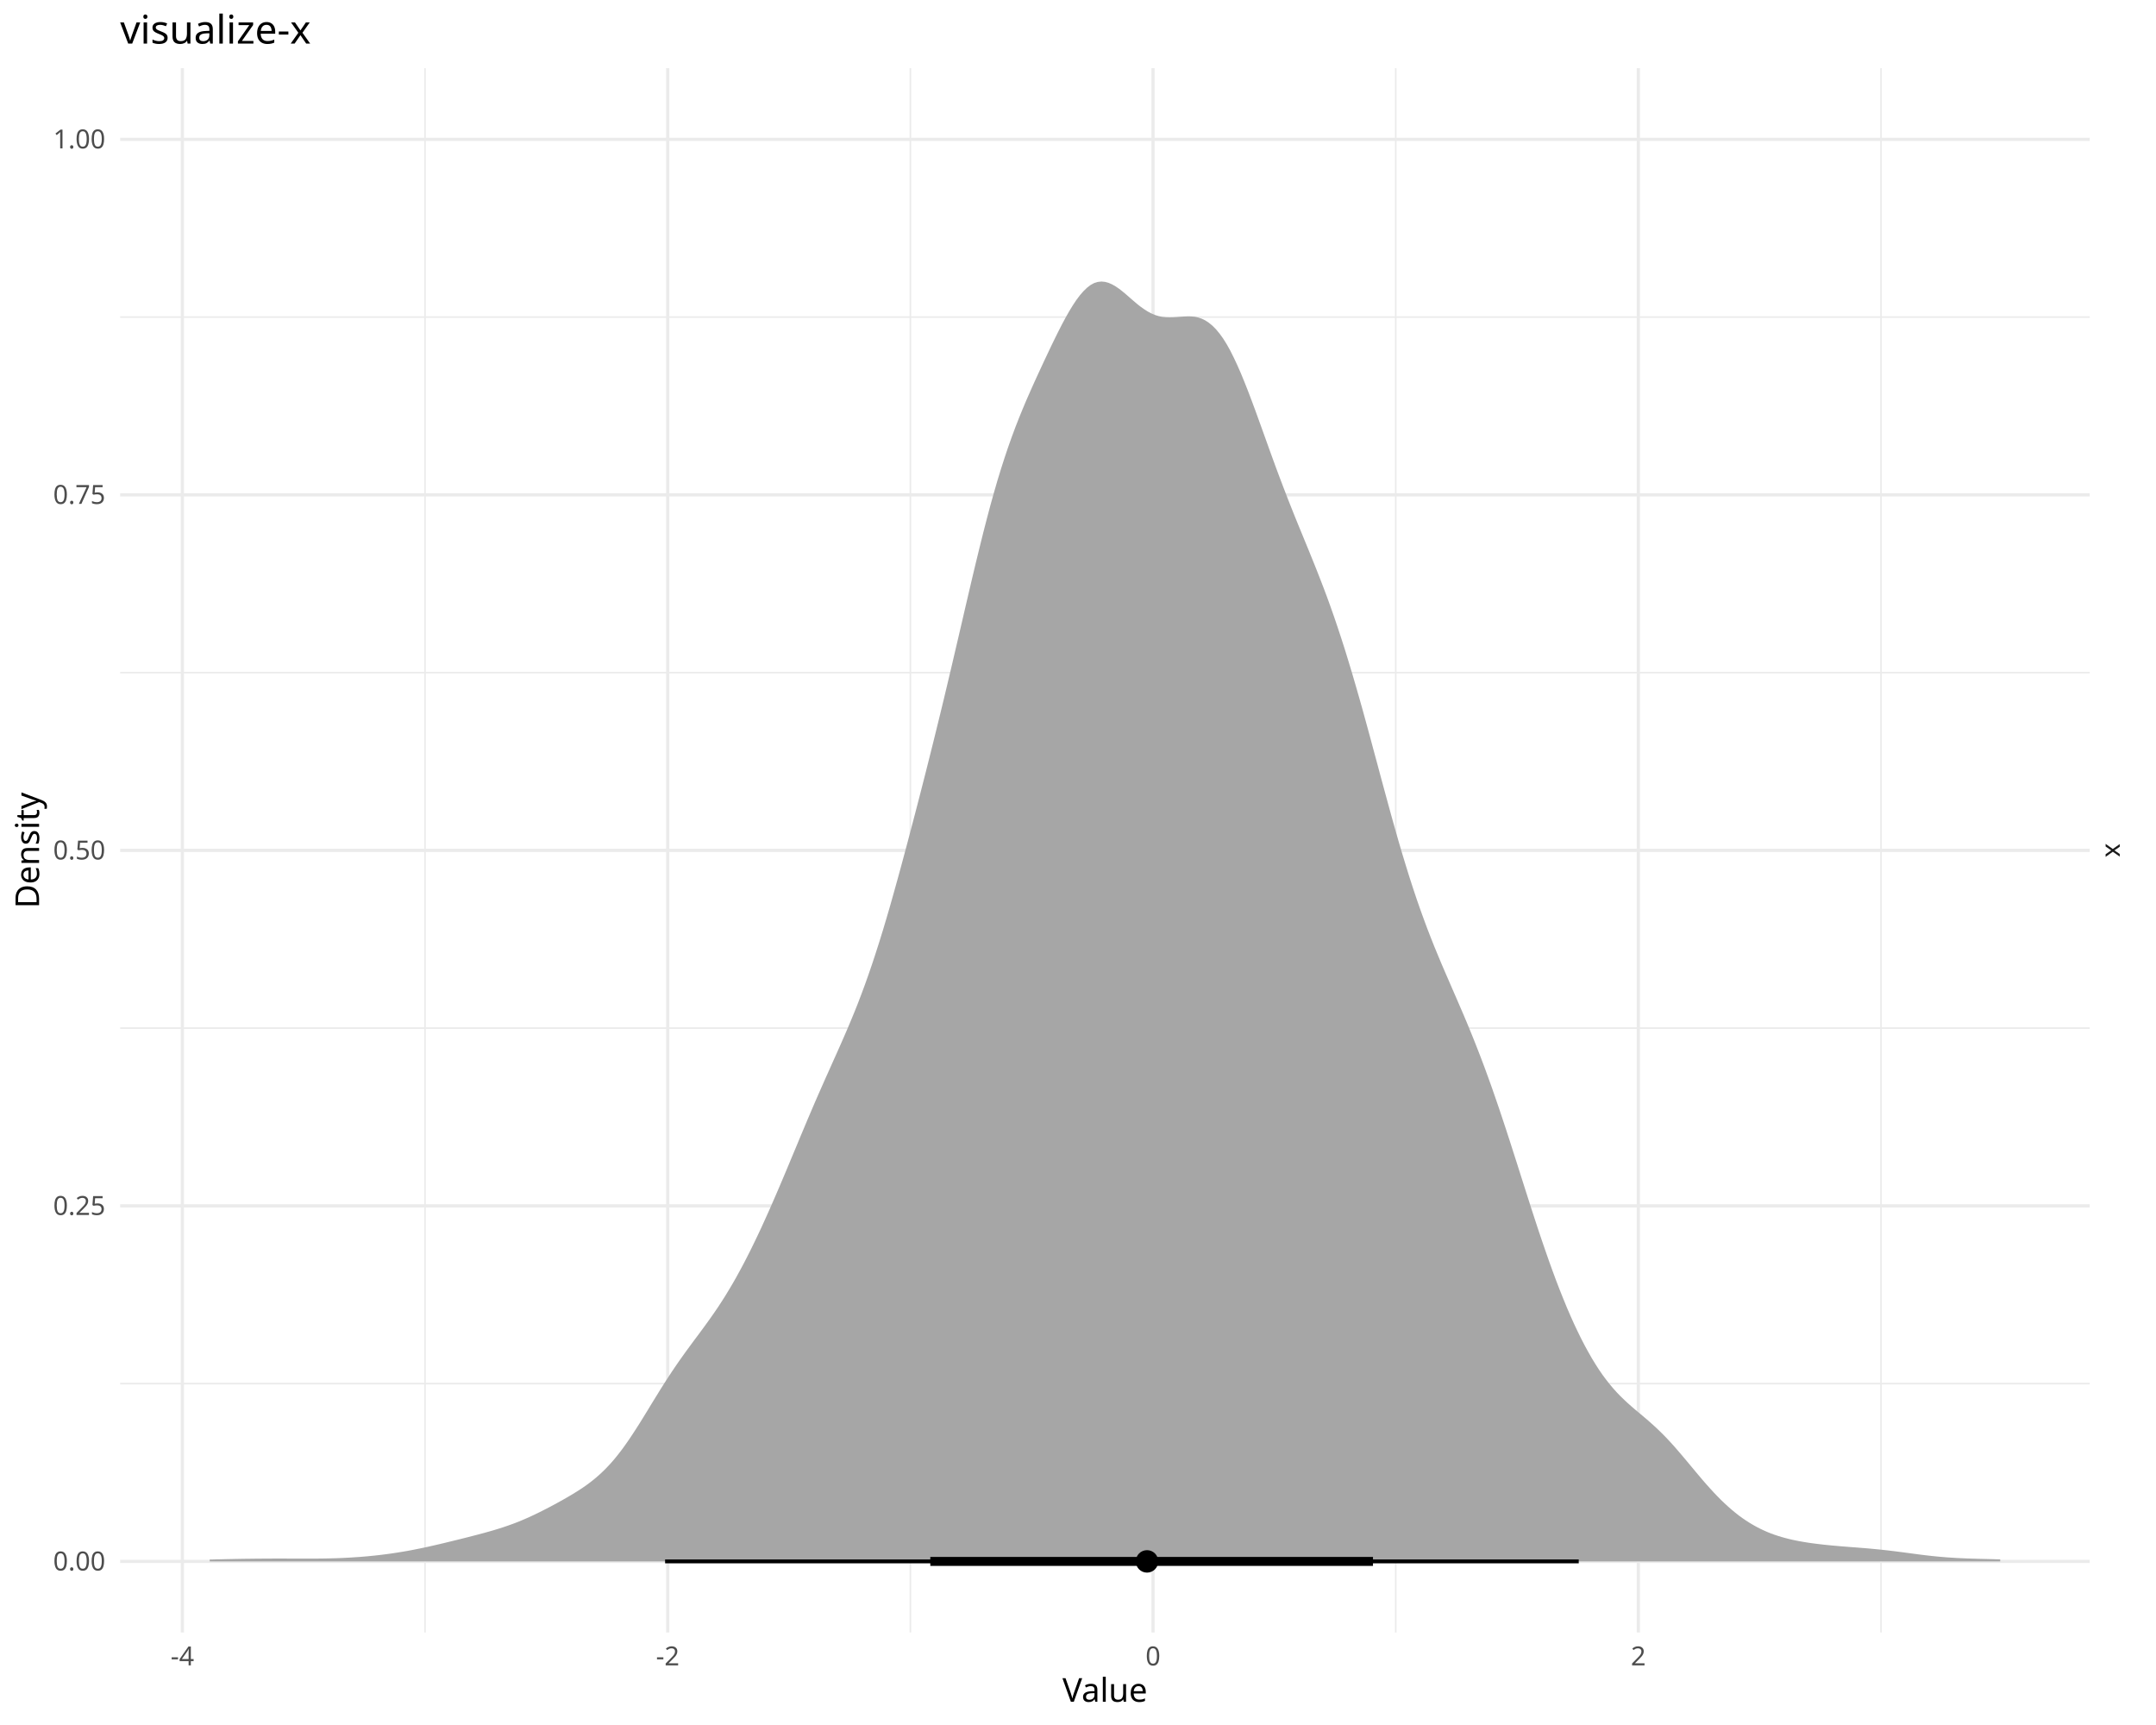
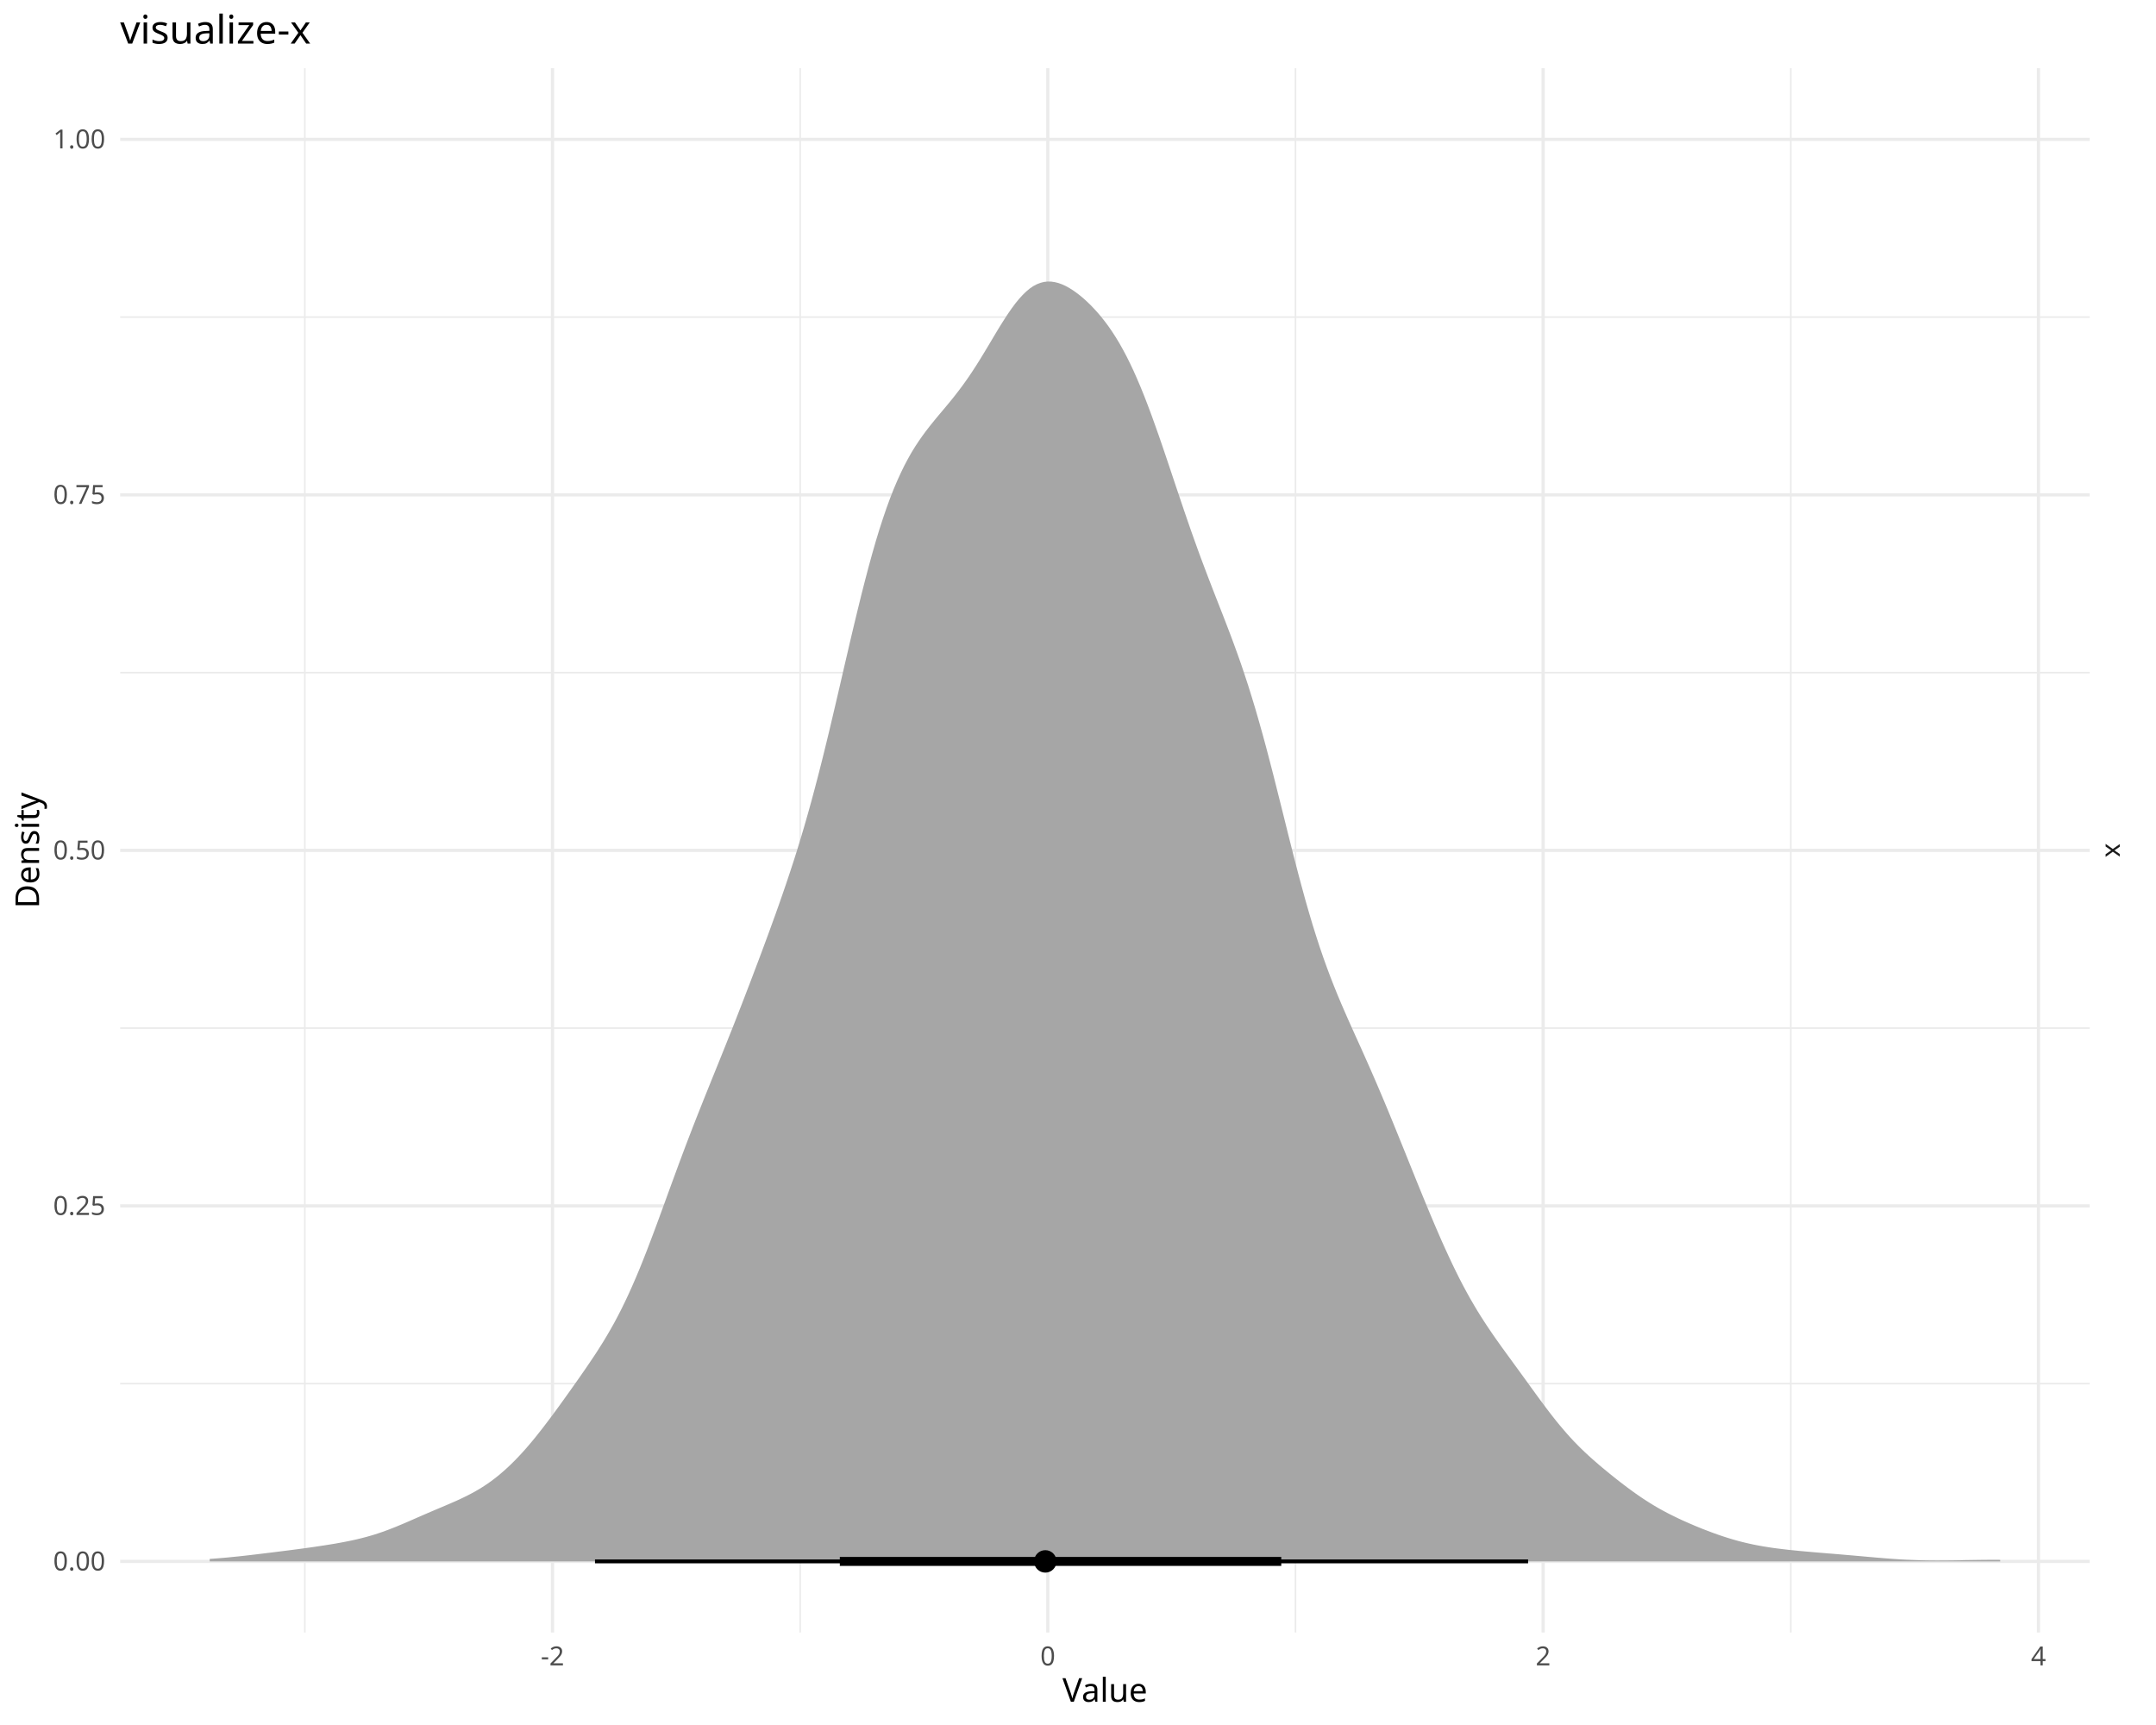
<svg xmlns="http://www.w3.org/2000/svg" class="svglite" data-engine-version="2.0" width="720.00pt" height="576.00pt" viewBox="0 0 720.00 576.00">
  <defs>
    <style type="text/css">
    .svglite line, .svglite polyline, .svglite polygon, .svglite path, .svglite rect, .svglite circle {
      fill: none;
      stroke: #000000;
      stroke-linecap: round;
      stroke-linejoin: round;
      stroke-miterlimit: 10.00;
    }
  </style>
  </defs>
  <rect width="100%" height="100%" style="stroke: none; fill: #FFFFFF;" />
  <defs>
    <clipPath id="cpMC4wMHw3MjAuMDB8MC4wMHw1NzYuMDA=">
      <rect x="0.00" y="0.00" width="720.00" height="576.00" />
    </clipPath>
  </defs>
  <g clip-path="url(#cpMC4wMHw3MjAuMDB8MC4wMHw1NzYuMDA=)">
</g>
  <defs>
    <clipPath id="cpNDAuMTN8Njk3Ljg3fDIyLjc4fDU0NS4xMQ==">
      <rect x="40.13" y="22.78" width="657.74" height="522.33" />
    </clipPath>
  </defs>
  <g clip-path="url(#cpNDAuMTN8Njk3Ljg3fDIyLjc4fDU0NS4xMQ==)">
    <polyline points="40.13,462.01 697.87,462.01 " style="stroke-width: 0.53; stroke: #EBEBEB; stroke-linecap: butt;" />
    <polyline points="40.13,343.30 697.87,343.30 " style="stroke-width: 0.53; stroke: #EBEBEB; stroke-linecap: butt;" />
    <polyline points="40.13,224.59 697.87,224.59 " style="stroke-width: 0.53; stroke: #EBEBEB; stroke-linecap: butt;" />
    <polyline points="40.13,105.88 697.87,105.88 " style="stroke-width: 0.53; stroke: #EBEBEB; stroke-linecap: butt;" />
-     <polyline points="141.94,545.11 141.94,22.78 " style="stroke-width: 0.53; stroke: #EBEBEB; stroke-linecap: butt;" />
-     <polyline points="304.02,545.11 304.02,22.78 " style="stroke-width: 0.53; stroke: #EBEBEB; stroke-linecap: butt;" />
-     <polyline points="466.10,545.11 466.10,22.78 " style="stroke-width: 0.53; stroke: #EBEBEB; stroke-linecap: butt;" />
-     <polyline points="628.17,545.11 628.17,22.78 " style="stroke-width: 0.53; stroke: #EBEBEB; stroke-linecap: butt;" />
+     <polyline points="101.80,545.11 101.80,22.78 " style="stroke-width: 0.53; stroke: #EBEBEB; stroke-linecap: butt;" />
+     <polyline points="267.22,545.11 267.22,22.78 " style="stroke-width: 0.53; stroke: #EBEBEB; stroke-linecap: butt;" />
+     <polyline points="432.63,545.11 432.63,22.78 " style="stroke-width: 0.53; stroke: #EBEBEB; stroke-linecap: butt;" />
+     <polyline points="598.04,545.11 598.04,22.78 " style="stroke-width: 0.53; stroke: #EBEBEB; stroke-linecap: butt;" />
    <polyline points="40.13,521.37 697.87,521.37 " style="stroke-width: 1.07; stroke: #EBEBEB; stroke-linecap: butt;" />
    <polyline points="40.13,402.66 697.87,402.66 " style="stroke-width: 1.07; stroke: #EBEBEB; stroke-linecap: butt;" />
    <polyline points="40.13,283.95 697.87,283.95 " style="stroke-width: 1.07; stroke: #EBEBEB; stroke-linecap: butt;" />
    <polyline points="40.13,165.24 697.87,165.24 " style="stroke-width: 1.07; stroke: #EBEBEB; stroke-linecap: butt;" />
    <polyline points="40.13,46.53 697.87,46.53 " style="stroke-width: 1.07; stroke: #EBEBEB; stroke-linecap: butt;" />
-     <polyline points="60.90,545.11 60.90,22.78 " style="stroke-width: 1.07; stroke: #EBEBEB; stroke-linecap: butt;" />
-     <polyline points="222.98,545.11 222.98,22.78 " style="stroke-width: 1.07; stroke: #EBEBEB; stroke-linecap: butt;" />
-     <polyline points="385.06,545.11 385.06,22.78 " style="stroke-width: 1.07; stroke: #EBEBEB; stroke-linecap: butt;" />
-     <polyline points="547.13,545.11 547.13,22.78 " style="stroke-width: 1.07; stroke: #EBEBEB; stroke-linecap: butt;" />
-     <polygon points="70.03,520.76 71.23,520.73 72.42,520.69 73.62,520.67 74.81,520.64 76.01,520.61 77.21,520.59 78.40,520.56 79.60,520.54 80.79,520.52 81.99,520.50 83.18,520.49 84.38,520.47 85.58,520.46 86.77,520.45 87.97,520.44 89.16,520.43 90.36,520.43 91.56,520.42 92.75,520.42 93.95,520.42 95.14,520.42 96.34,520.43 97.54,520.43 98.73,520.43 99.93,520.44 101.12,520.44 102.32,520.44 103.51,520.44 104.71,520.44 105.91,520.43 107.10,520.42 108.30,520.40 109.49,520.38 110.69,520.35 111.89,520.32 113.08,520.28 114.28,520.23 115.47,520.17 116.67,520.11 117.87,520.03 119.06,519.95 120.26,519.87 121.45,519.77 122.65,519.67 123.84,519.55 125.04,519.43 126.24,519.30 127.43,519.16 128.63,519.01 129.82,518.85 131.02,518.68 132.22,518.50 133.41,518.31 134.61,518.11 135.80,517.91 137.00,517.69 138.20,517.46 139.39,517.22 140.59,516.98 141.78,516.73 142.98,516.47 144.17,516.20 145.37,515.93 146.57,515.65 147.76,515.37 148.96,515.08 150.15,514.79 151.35,514.50 152.55,514.20 153.74,513.91 154.94,513.61 156.13,513.31 157.33,513.00 158.53,512.69 159.72,512.38 160.92,512.06 162.11,511.74 163.31,511.40 164.51,511.06 165.70,510.70 166.90,510.33 168.09,509.95 169.29,509.54 170.48,509.12 171.68,508.68 172.88,508.22 174.07,507.73 175.27,507.22 176.46,506.70 177.66,506.15 178.86,505.58 180.05,505.00 181.25,504.40 182.44,503.79 183.64,503.17 184.84,502.53 186.03,501.88 187.23,501.22 188.42,500.55 189.62,499.86 190.81,499.16 192.01,498.43 193.21,497.68 194.40,496.90 195.60,496.08 196.79,495.20 197.99,494.27 199.19,493.28 200.38,492.23 201.58,491.10 202.77,489.89 203.97,488.60 205.17,487.22 206.36,485.75 207.56,484.20 208.75,482.56 209.95,480.85 211.14,479.07 212.34,477.23 213.54,475.35 214.73,473.43 215.93,471.48 217.12,469.52 218.32,467.56 219.52,465.62 220.71,463.69 221.91,461.80 223.10,459.95 224.30,458.13 225.50,456.35 226.69,454.62 227.89,452.92 229.08,451.26 230.28,449.63 231.47,448.01 232.67,446.40 233.87,444.79 235.06,443.17 236.26,441.52 237.45,439.85 238.65,438.13 239.85,436.37 241.04,434.54 242.24,432.65 243.43,430.69 244.63,428.67 245.83,426.57 247.02,424.40 248.22,422.17 249.41,419.87 250.61,417.50 251.80,415.07 253.00,412.57 254.20,410.02 255.39,407.41 256.59,404.75 257.78,402.05 258.98,399.30 260.18,396.51 261.37,393.70 262.57,390.86 263.76,388.00 264.96,385.13 266.16,382.26 267.35,379.39 268.55,376.54 269.74,373.70 270.94,370.89 272.13,368.11 273.33,365.36 274.53,362.64 275.72,359.95 276.92,357.28 278.11,354.61 279.31,351.94 280.51,349.25 281.70,346.54 282.90,343.77 284.09,340.95 285.29,338.05 286.49,335.04 287.68,331.92 288.88,328.69 290.07,325.32 291.27,321.83 292.46,318.21 293.66,314.46 294.86,310.58 296.05,306.59 297.25,302.48 298.44,298.26 299.64,293.96 300.84,289.59 302.03,285.16 303.23,280.68 304.42,276.15 305.62,271.57 306.82,266.96 308.01,262.32 309.21,257.62 310.40,252.89 311.60,248.10 312.79,243.27 313.99,238.38 315.19,233.44 316.38,228.44 317.58,223.39 318.77,218.29 319.97,213.16 321.17,208.01 322.36,202.87 323.56,197.74 324.75,192.66 325.95,187.64 327.15,182.73 328.34,177.93 329.54,173.28 330.73,168.78 331.93,164.48 333.12,160.37 334.32,156.46 335.52,152.73 336.71,149.19 337.91,145.82 339.10,142.62 340.30,139.55 341.50,136.61 342.69,133.79 343.89,131.05 345.08,128.37 346.28,125.74 347.48,123.14 348.67,120.58 349.87,118.04 351.06,115.53 352.26,113.06 353.46,110.64 354.65,108.31 355.85,106.07 357.04,103.96 358.24,102.00 359.43,100.20 360.63,98.60 361.83,97.22 363.02,96.07 364.22,95.15 365.41,94.51 366.61,94.14 367.81,94.01 369.00,94.12 370.20,94.44 371.39,94.96 372.59,95.65 373.79,96.47 374.98,97.41 376.18,98.41 377.37,99.46 378.57,100.50 379.76,101.51 380.96,102.45 382.16,103.30 383.35,104.05 384.55,104.68 385.74,105.18 386.94,105.56 388.14,105.81 389.33,105.94 390.53,105.98 391.72,105.96 392.92,105.88 394.12,105.78 395.31,105.69 396.51,105.64 397.70,105.65 398.90,105.75 400.09,106.00 401.29,106.40 402.49,106.98 403.68,107.76 404.88,108.74 406.07,109.94 407.27,111.38 408.47,113.04 409.66,114.94 410.86,117.09 412.05,119.47 413.25,122.04 414.45,124.78 415.64,127.69 416.84,130.72 418.03,133.86 419.23,137.09 420.42,140.38 421.62,143.70 422.82,147.04 424.01,150.36 425.21,153.66 426.40,156.91 427.60,160.11 428.80,163.26 429.99,166.35 431.19,169.39 432.38,172.37 433.58,175.32 434.78,178.24 435.97,181.14 437.17,184.06 438.36,187.00 439.56,189.98 440.75,193.02 441.95,196.12 443.15,199.31 444.34,202.60 445.54,206.01 446.73,209.52 447.93,213.16 449.13,216.90 450.32,220.77 451.52,224.74 452.71,228.82 453.91,232.99 455.11,237.24 456.30,241.58 457.50,245.97 458.69,250.40 459.89,254.84 461.08,259.29 462.28,263.72 463.48,268.12 464.67,272.47 465.87,276.74 467.06,280.92 468.26,284.99 469.46,288.94 470.65,292.77 471.85,296.48 473.04,300.05 474.24,303.50 475.44,306.82 476.63,310.03 477.83,313.12 479.02,316.12 480.22,319.02 481.41,321.87 482.61,324.66 483.81,327.42 485.00,330.17 486.20,332.92 487.39,335.68 488.59,338.46 489.79,341.29 490.98,344.18 492.18,347.13 493.37,350.15 494.57,353.25 495.77,356.43 496.96,359.69 498.16,363.03 499.35,366.45 500.55,369.94 501.74,373.50 502.94,377.13 504.14,380.81 505.33,384.53 506.53,388.27 507.72,392.03 508.92,395.80 510.12,399.55 511.31,403.28 512.51,406.97 513.70,410.60 514.90,414.17 516.10,417.66 517.29,421.07 518.49,424.39 519.68,427.61 520.88,430.72 522.08,433.72 523.27,436.62 524.47,439.39 525.66,442.05 526.86,444.59 528.05,447.02 529.25,449.33 530.45,451.53 531.64,453.61 532.84,455.57 534.03,457.42 535.23,459.16 536.43,460.77 537.62,462.28 538.82,463.70 540.01,465.02 541.21,466.26 542.41,467.42 543.60,468.53 544.80,469.59 545.99,470.62 547.19,471.62 548.38,472.62 549.58,473.63 550.78,474.67 551.97,475.73 553.17,476.83 554.36,477.97 555.56,479.16 556.76,480.40 557.95,481.68 559.15,483.01 560.34,484.38 561.54,485.78 562.74,487.20 563.93,488.63 565.13,490.07 566.32,491.50 567.52,492.92 568.71,494.33 569.91,495.70 571.11,497.04 572.30,498.34 573.50,499.59 574.69,500.80 575.89,501.95 577.09,503.05 578.28,504.10 579.48,505.09 580.67,506.03 581.87,506.90 583.07,507.72 584.26,508.48 585.46,509.20 586.65,509.86 587.85,510.48 589.04,511.04 590.24,511.57 591.44,512.05 592.63,512.48 593.83,512.88 595.02,513.24 596.22,513.57 597.42,513.88 598.61,514.16 599.81,514.41 601.00,514.64 602.20,514.85 603.40,515.05 604.59,515.23 605.79,515.39 606.98,515.54 608.18,515.68 609.37,515.82 610.57,515.94 611.77,516.06 612.96,516.16 614.16,516.27 615.35,516.37 616.55,516.46 617.75,516.56 618.94,516.65 620.14,516.74 621.33,516.84 622.53,516.93 623.73,517.03 624.92,517.14 626.12,517.25 627.31,517.37 628.51,517.49 629.70,517.62 630.90,517.76 632.10,517.90 633.29,518.05 634.49,518.21 635.68,518.36 636.88,518.52 638.08,518.68 639.27,518.84 640.47,519.00 641.66,519.15 642.86,519.30 644.06,519.44 645.25,519.57 646.45,519.69 647.64,519.81 648.84,519.91 650.03,520.01 651.23,520.09 652.43,520.17 653.62,520.24 654.82,520.30 656.01,520.35 657.21,520.40 658.41,520.44 659.60,520.47 660.80,520.51 661.99,520.54 663.19,520.57 664.39,520.60 665.58,520.63 666.78,520.67 667.97,520.70 667.97,521.37 666.78,521.37 665.58,521.37 664.39,521.37 663.19,521.37 661.99,521.37 660.80,521.37 659.60,521.37 658.41,521.37 657.21,521.37 656.01,521.37 654.82,521.37 653.62,521.37 652.43,521.37 651.23,521.37 650.03,521.37 648.84,521.37 647.64,521.37 646.45,521.37 645.25,521.37 644.06,521.37 642.86,521.37 641.66,521.37 640.47,521.37 639.27,521.37 638.08,521.37 636.88,521.37 635.68,521.37 634.49,521.37 633.29,521.37 632.10,521.37 630.90,521.37 629.70,521.37 628.51,521.37 627.31,521.37 626.12,521.37 624.92,521.37 623.73,521.37 622.53,521.37 621.33,521.37 620.14,521.37 618.94,521.37 617.75,521.37 616.55,521.37 615.35,521.37 614.16,521.37 612.96,521.37 611.77,521.37 610.57,521.37 609.37,521.37 608.18,521.37 606.98,521.37 605.79,521.37 604.59,521.37 603.40,521.37 602.20,521.37 601.00,521.37 599.81,521.37 598.61,521.37 597.42,521.37 596.22,521.37 595.02,521.37 593.83,521.37 592.63,521.37 591.44,521.37 590.24,521.37 589.04,521.37 587.85,521.37 586.65,521.37 585.46,521.37 584.26,521.37 583.07,521.37 581.87,521.37 580.67,521.37 579.48,521.37 578.28,521.37 577.09,521.37 575.89,521.37 574.69,521.37 573.50,521.37 572.30,521.37 571.11,521.37 569.91,521.37 568.71,521.37 567.52,521.37 566.32,521.37 565.13,521.37 563.93,521.37 562.74,521.37 561.54,521.37 560.34,521.37 559.15,521.37 557.95,521.37 556.76,521.37 555.56,521.37 554.36,521.37 553.17,521.37 551.97,521.37 550.78,521.37 549.58,521.37 548.38,521.37 547.19,521.37 545.99,521.37 544.80,521.37 543.60,521.37 542.41,521.37 541.21,521.37 540.01,521.37 538.82,521.37 537.62,521.37 536.43,521.37 535.23,521.37 534.03,521.37 532.84,521.37 531.64,521.37 530.45,521.37 529.25,521.37 528.05,521.37 526.86,521.37 525.66,521.37 524.47,521.37 523.27,521.37 522.08,521.37 520.88,521.37 519.68,521.37 518.49,521.37 517.29,521.37 516.10,521.37 514.90,521.37 513.70,521.37 512.51,521.37 511.31,521.37 510.12,521.37 508.92,521.37 507.72,521.37 506.53,521.37 505.33,521.37 504.14,521.37 502.94,521.37 501.74,521.37 500.55,521.37 499.35,521.37 498.16,521.37 496.96,521.37 495.77,521.37 494.57,521.37 493.37,521.37 492.18,521.37 490.98,521.37 489.79,521.37 488.59,521.37 487.39,521.37 486.20,521.37 485.00,521.37 483.81,521.37 482.61,521.37 481.41,521.37 480.22,521.37 479.02,521.37 477.83,521.37 476.63,521.37 475.44,521.37 474.24,521.37 473.04,521.37 471.85,521.37 470.65,521.37 469.46,521.37 468.26,521.37 467.06,521.37 465.87,521.37 464.67,521.37 463.48,521.37 462.28,521.37 461.08,521.37 459.89,521.37 458.69,521.37 457.50,521.37 456.30,521.37 455.11,521.37 453.91,521.37 452.71,521.37 451.52,521.37 450.32,521.37 449.13,521.37 447.93,521.37 446.73,521.37 445.54,521.37 444.34,521.37 443.15,521.37 441.95,521.37 440.75,521.37 439.56,521.37 438.36,521.37 437.17,521.37 435.97,521.37 434.78,521.37 433.58,521.37 432.38,521.37 431.19,521.37 429.99,521.37 428.80,521.37 427.60,521.37 426.40,521.37 425.21,521.37 424.01,521.37 422.82,521.37 421.62,521.37 420.42,521.37 419.23,521.37 418.03,521.37 416.84,521.37 415.64,521.37 414.45,521.37 413.25,521.37 412.05,521.37 410.86,521.37 409.66,521.37 408.47,521.37 407.27,521.37 406.07,521.37 404.88,521.37 403.68,521.37 402.49,521.37 401.29,521.37 400.09,521.37 398.90,521.37 397.70,521.37 396.51,521.37 395.31,521.37 394.12,521.37 392.92,521.37 391.72,521.37 390.53,521.37 389.33,521.37 388.14,521.37 386.94,521.37 385.74,521.37 384.55,521.37 383.35,521.37 382.16,521.37 380.96,521.37 379.76,521.37 378.57,521.37 377.37,521.37 376.18,521.37 374.98,521.37 373.79,521.37 372.59,521.37 371.39,521.37 370.20,521.37 369.00,521.37 367.81,521.37 366.61,521.37 365.41,521.37 364.22,521.37 363.02,521.37 361.83,521.37 360.63,521.37 359.43,521.37 358.24,521.37 357.04,521.37 355.85,521.37 354.65,521.37 353.46,521.37 352.26,521.37 351.06,521.37 349.87,521.37 348.67,521.37 347.48,521.37 346.28,521.37 345.08,521.37 343.89,521.37 342.69,521.37 341.50,521.37 340.30,521.37 339.10,521.37 337.91,521.37 336.71,521.37 335.52,521.37 334.32,521.37 333.12,521.37 331.93,521.37 330.73,521.37 329.54,521.37 328.34,521.37 327.15,521.37 325.95,521.37 324.75,521.37 323.56,521.37 322.36,521.37 321.17,521.37 319.97,521.37 318.77,521.37 317.58,521.37 316.38,521.37 315.19,521.37 313.99,521.37 312.79,521.37 311.60,521.37 310.40,521.37 309.21,521.37 308.01,521.37 306.82,521.37 305.62,521.37 304.42,521.37 303.23,521.37 302.03,521.37 300.84,521.37 299.64,521.37 298.44,521.37 297.25,521.37 296.05,521.37 294.86,521.37 293.66,521.37 292.46,521.37 291.27,521.37 290.07,521.37 288.88,521.37 287.68,521.37 286.49,521.37 285.29,521.37 284.09,521.37 282.90,521.37 281.70,521.37 280.51,521.37 279.31,521.37 278.11,521.37 276.92,521.37 275.72,521.37 274.53,521.37 273.33,521.37 272.13,521.37 270.94,521.37 269.74,521.37 268.55,521.37 267.35,521.37 266.16,521.37 264.96,521.37 263.76,521.37 262.57,521.37 261.37,521.37 260.18,521.37 258.98,521.37 257.78,521.37 256.59,521.37 255.39,521.37 254.20,521.37 253.00,521.37 251.80,521.37 250.61,521.37 249.41,521.37 248.22,521.37 247.02,521.37 245.83,521.37 244.63,521.37 243.43,521.37 242.24,521.37 241.04,521.37 239.85,521.37 238.65,521.37 237.45,521.37 236.26,521.37 235.06,521.37 233.87,521.37 232.67,521.37 231.47,521.37 230.28,521.37 229.08,521.37 227.89,521.37 226.69,521.37 225.50,521.37 224.30,521.37 223.10,521.37 221.91,521.37 220.71,521.37 219.52,521.37 218.32,521.37 217.12,521.37 215.93,521.37 214.73,521.37 213.54,521.37 212.34,521.37 211.14,521.37 209.95,521.37 208.75,521.37 207.56,521.37 206.36,521.37 205.17,521.37 203.97,521.37 202.77,521.37 201.58,521.37 200.38,521.37 199.19,521.37 197.99,521.37 196.79,521.37 195.60,521.37 194.40,521.37 193.21,521.37 192.01,521.37 190.81,521.37 189.62,521.37 188.42,521.37 187.23,521.37 186.03,521.37 184.84,521.37 183.64,521.37 182.44,521.37 181.25,521.37 180.05,521.37 178.86,521.37 177.66,521.37 176.46,521.37 175.27,521.37 174.07,521.37 172.88,521.37 171.68,521.37 170.48,521.37 169.29,521.37 168.09,521.37 166.90,521.37 165.70,521.37 164.51,521.37 163.31,521.37 162.11,521.37 160.92,521.37 159.72,521.37 158.53,521.37 157.33,521.37 156.13,521.37 154.94,521.37 153.74,521.37 152.55,521.37 151.35,521.37 150.15,521.37 148.96,521.37 147.76,521.37 146.57,521.37 145.37,521.37 144.17,521.37 142.98,521.37 141.78,521.37 140.59,521.37 139.39,521.37 138.20,521.37 137.00,521.37 135.80,521.37 134.61,521.37 133.41,521.37 132.22,521.37 131.02,521.37 129.82,521.37 128.63,521.37 127.43,521.37 126.24,521.37 125.04,521.37 123.84,521.37 122.65,521.37 121.45,521.37 120.26,521.37 119.06,521.37 117.87,521.37 116.67,521.37 115.47,521.37 114.28,521.37 113.08,521.37 111.89,521.37 110.69,521.37 109.49,521.37 108.30,521.37 107.10,521.37 105.91,521.37 104.71,521.37 103.51,521.37 102.32,521.37 101.12,521.37 99.93,521.37 98.73,521.37 97.54,521.37 96.34,521.37 95.14,521.37 93.95,521.37 92.75,521.37 91.56,521.37 90.36,521.37 89.16,521.37 87.97,521.37 86.77,521.37 85.58,521.37 84.38,521.37 83.18,521.37 81.99,521.37 80.79,521.37 79.60,521.37 78.40,521.37 77.21,521.37 76.01,521.37 74.81,521.37 73.62,521.37 72.42,521.37 71.23,521.37 70.03,521.37 " style="stroke-width: 2.13; stroke: none; fill: #A6A6A6;" />
-     <line x1="222.11" y1="521.37" x2="527.22" y2="521.37" style="stroke-width: 1.28; stroke-linecap: butt;" />
-     <line x1="310.68" y1="521.37" x2="458.51" y2="521.37" style="stroke-width: 2.99; stroke-linecap: butt;" />
-     <circle cx="383.05" cy="521.37" r="1.68" style="stroke-width: 1.06; fill: #000000;" />
-     <circle cx="383.05" cy="521.37" r="3.22" style="stroke-width: 1.06; fill: #000000;" />
+     <polyline points="184.51,545.11 184.51,22.78 " style="stroke-width: 1.07; stroke: #EBEBEB; stroke-linecap: butt;" />
+     <polyline points="349.92,545.11 349.92,22.78 " style="stroke-width: 1.07; stroke: #EBEBEB; stroke-linecap: butt;" />
+     <polyline points="515.34,545.11 515.34,22.78 " style="stroke-width: 1.07; stroke: #EBEBEB; stroke-linecap: butt;" />
+     <polyline points="680.75,545.11 680.75,22.78 " style="stroke-width: 1.07; stroke: #EBEBEB; stroke-linecap: butt;" />
+     <polygon points="70.03,520.55 71.23,520.46 72.42,520.37 73.62,520.27 74.81,520.17 76.01,520.06 77.21,519.94 78.40,519.82 79.60,519.70 80.79,519.57 81.99,519.44 83.18,519.30 84.38,519.16 85.58,519.02 86.77,518.87 87.97,518.73 89.16,518.58 90.36,518.44 91.56,518.29 92.75,518.14 93.95,517.99 95.14,517.84 96.34,517.69 97.54,517.53 98.73,517.38 99.93,517.22 101.12,517.06 102.32,516.89 103.51,516.73 104.71,516.56 105.91,516.38 107.10,516.20 108.30,516.02 109.49,515.83 110.69,515.64 111.89,515.44 113.08,515.23 114.28,515.01 115.47,514.78 116.67,514.54 117.87,514.29 119.06,514.02 120.26,513.73 121.45,513.43 122.65,513.11 123.84,512.77 125.04,512.41 126.24,512.02 127.43,511.62 128.63,511.19 129.82,510.75 131.02,510.28 132.22,509.81 133.41,509.31 134.61,508.81 135.80,508.30 137.00,507.78 138.20,507.25 139.39,506.73 140.59,506.21 141.78,505.69 142.98,505.17 144.17,504.66 145.37,504.15 146.57,503.64 147.76,503.14 148.96,502.63 150.15,502.12 151.35,501.60 152.55,501.07 153.74,500.52 154.94,499.95 156.13,499.36 157.33,498.74 158.53,498.09 159.72,497.40 160.92,496.67 162.11,495.90 163.31,495.08 164.51,494.21 165.70,493.29 166.90,492.32 168.09,491.30 169.29,490.22 170.48,489.10 171.68,487.92 172.88,486.69 174.07,485.42 175.27,484.09 176.46,482.72 177.66,481.30 178.86,479.84 180.05,478.34 181.25,476.81 182.44,475.25 183.64,473.67 184.84,472.06 186.03,470.43 187.23,468.78 188.42,467.12 189.62,465.45 190.81,463.77 192.01,462.08 193.21,460.38 194.40,458.67 195.60,456.94 196.79,455.19 197.99,453.41 199.19,451.60 200.38,449.73 201.58,447.82 202.77,445.83 203.97,443.76 205.17,441.62 206.36,439.38 207.56,437.04 208.75,434.60 209.95,432.05 211.14,429.40 212.34,426.64 213.54,423.79 214.73,420.83 215.93,417.79 217.12,414.67 218.32,411.50 219.52,408.27 220.71,405.02 221.91,401.74 223.10,398.46 224.30,395.18 225.50,391.92 226.69,388.68 227.89,385.47 229.08,382.30 230.28,379.17 231.47,376.08 232.67,373.02 233.87,370.00 235.06,367.00 236.26,364.02 237.45,361.06 238.65,358.10 239.85,355.14 241.04,352.18 242.24,349.20 243.43,346.21 244.63,343.20 245.83,340.16 247.02,337.10 248.22,334.02 249.41,330.92 250.61,327.80 251.80,324.65 253.00,321.49 254.20,318.30 255.39,315.09 256.59,311.85 257.78,308.57 258.98,305.26 260.18,301.89 261.37,298.47 262.57,294.98 263.76,291.41 264.96,287.75 266.16,283.98 267.35,280.08 268.55,276.06 269.74,271.90 270.94,267.60 272.13,263.16 273.33,258.58 274.53,253.86 275.72,249.03 276.92,244.09 278.11,239.06 279.31,233.95 280.51,228.80 281.70,223.63 282.90,218.48 284.09,213.36 285.29,208.31 286.49,203.35 287.68,198.51 288.88,193.81 290.07,189.28 291.27,184.92 292.46,180.76 293.66,176.83 294.86,173.13 296.05,169.64 297.25,166.37 298.44,163.33 299.64,160.50 300.84,157.87 302.03,155.43 303.23,153.17 304.42,151.06 305.62,149.11 306.82,147.29 308.01,145.58 309.21,143.96 310.40,142.41 311.60,140.92 312.79,139.46 313.99,138.03 315.19,136.61 316.38,135.18 317.58,133.73 318.77,132.24 319.97,130.70 321.17,129.11 322.36,127.46 323.56,125.75 324.75,123.97 325.95,122.12 327.15,120.22 328.34,118.27 329.54,116.29 330.73,114.29 331.93,112.28 333.12,110.28 334.32,108.33 335.52,106.44 336.71,104.62 337.91,102.90 339.10,101.30 340.30,99.83 341.50,98.51 342.69,97.35 343.89,96.35 345.08,95.53 346.28,94.90 347.48,94.44 348.67,94.14 349.87,94.01 351.06,94.03 352.26,94.21 353.46,94.51 354.65,94.94 355.85,95.48 357.04,96.13 358.24,96.88 359.43,97.72 360.63,98.64 361.83,99.64 363.02,100.72 364.22,101.88 365.41,103.13 366.61,104.45 367.81,105.87 369.00,107.38 370.20,108.99 371.39,110.72 372.59,112.58 373.79,114.56 374.98,116.67 376.18,118.92 377.37,121.32 378.57,123.86 379.76,126.55 380.96,129.38 382.16,132.34 383.35,135.43 384.55,138.63 385.74,141.95 386.94,145.34 388.14,148.81 389.33,152.33 390.53,155.89 391.72,159.46 392.92,163.04 394.12,166.60 395.31,170.13 396.51,173.62 397.70,177.06 398.90,180.43 400.09,183.75 401.29,187.00 402.49,190.19 403.68,193.33 404.88,196.43 406.07,199.49 407.27,202.55 408.47,205.61 409.66,208.69 410.86,211.83 412.05,215.03 413.25,218.33 414.45,221.73 415.64,225.26 416.84,228.92 418.03,232.74 419.23,236.70 420.42,240.82 421.62,245.08 422.82,249.49 424.01,254.03 425.21,258.67 426.40,263.40 427.60,268.18 428.80,272.98 429.99,277.78 431.19,282.54 432.38,287.24 433.58,291.83 434.78,296.31 435.97,300.66 437.17,304.83 438.36,308.83 439.56,312.66 440.75,316.32 441.95,319.81 443.15,323.15 444.34,326.33 445.54,329.39 446.73,332.33 447.93,335.18 449.13,337.95 450.32,340.66 451.52,343.33 452.71,345.98 453.91,348.63 455.11,351.29 456.30,353.97 457.50,356.67 458.69,359.40 459.89,362.17 461.08,364.97 462.28,367.81 463.48,370.68 464.67,373.58 465.87,376.51 467.06,379.45 468.26,382.41 469.46,385.37 470.65,388.34 471.85,391.31 473.04,394.27 474.24,397.22 475.44,400.15 476.63,403.04 477.83,405.91 479.02,408.74 480.22,411.52 481.41,414.25 482.61,416.92 483.81,419.53 485.00,422.07 486.20,424.54 487.39,426.93 488.59,429.24 489.79,431.47 490.98,433.61 492.18,435.68 493.37,437.68 494.57,439.61 495.77,441.47 496.96,443.28 498.16,445.05 499.35,446.77 500.55,448.46 501.74,450.13 502.94,451.78 504.14,453.42 505.33,455.06 506.53,456.70 507.72,458.34 508.92,459.99 510.12,461.64 511.31,463.30 512.51,464.94 513.70,466.58 514.90,468.21 516.10,469.82 517.29,471.39 518.49,472.94 519.68,474.45 520.88,475.91 522.08,477.33 523.27,478.71 524.47,480.04 525.66,481.32 526.86,482.55 528.05,483.74 529.25,484.89 530.45,486.00 531.64,487.08 532.84,488.13 534.03,489.16 535.23,490.17 536.43,491.16 537.62,492.14 538.82,493.10 540.01,494.05 541.21,494.98 542.41,495.90 543.60,496.80 544.80,497.68 545.99,498.54 547.19,499.38 548.38,500.19 549.58,500.98 550.78,501.74 551.97,502.48 553.17,503.19 554.36,503.88 555.56,504.53 556.76,505.17 557.95,505.78 559.15,506.37 560.34,506.95 561.54,507.51 562.74,508.05 563.93,508.58 565.13,509.09 566.32,509.60 567.52,510.09 568.71,510.57 569.91,511.03 571.11,511.49 572.30,511.93 573.50,512.36 574.69,512.77 575.89,513.17 577.09,513.55 578.28,513.91 579.48,514.26 580.67,514.59 581.87,514.90 583.07,515.19 584.26,515.46 585.46,515.72 586.65,515.96 587.85,516.18 589.04,516.39 590.24,516.58 591.44,516.77 592.63,516.94 593.83,517.09 595.02,517.24 596.22,517.38 597.42,517.52 598.61,517.64 599.81,517.76 601.00,517.88 602.20,517.99 603.40,518.10 604.59,518.20 605.79,518.31 606.98,518.41 608.18,518.51 609.37,518.61 610.57,518.71 611.77,518.80 612.96,518.90 614.16,519.00 615.35,519.10 616.55,519.21 617.75,519.31 618.94,519.41 620.14,519.52 621.33,519.62 622.53,519.73 623.73,519.84 624.92,519.94 626.12,520.05 627.31,520.15 628.51,520.25 629.70,520.35 630.90,520.44 632.10,520.53 633.29,520.61 634.49,520.69 635.68,520.76 636.88,520.83 638.08,520.88 639.27,520.93 640.47,520.98 641.66,521.01 642.86,521.04 644.06,521.06 645.25,521.07 646.45,521.08 647.64,521.08 648.84,521.07 650.03,521.07 651.23,521.05 652.43,521.04 653.62,521.02 654.82,521.00 656.01,520.97 657.21,520.95 658.41,520.93 659.60,520.91 660.80,520.90 661.99,520.88 663.19,520.87 664.39,520.86 665.58,520.86 666.78,520.86 667.97,520.87 667.97,521.37 666.78,521.37 665.58,521.37 664.39,521.37 663.19,521.37 661.99,521.37 660.80,521.37 659.60,521.37 658.41,521.37 657.21,521.37 656.01,521.37 654.82,521.37 653.62,521.37 652.43,521.37 651.23,521.37 650.03,521.37 648.84,521.37 647.64,521.37 646.45,521.37 645.25,521.37 644.06,521.37 642.86,521.37 641.66,521.37 640.47,521.37 639.27,521.37 638.08,521.37 636.88,521.37 635.68,521.37 634.49,521.37 633.29,521.37 632.10,521.37 630.90,521.37 629.70,521.37 628.51,521.37 627.31,521.37 626.12,521.37 624.92,521.37 623.73,521.37 622.53,521.37 621.33,521.37 620.14,521.37 618.94,521.37 617.75,521.37 616.55,521.37 615.35,521.37 614.16,521.37 612.96,521.37 611.77,521.37 610.57,521.37 609.37,521.37 608.18,521.37 606.98,521.37 605.79,521.37 604.59,521.37 603.40,521.37 602.20,521.37 601.00,521.37 599.81,521.37 598.61,521.37 597.42,521.37 596.22,521.37 595.02,521.37 593.83,521.37 592.63,521.37 591.44,521.37 590.24,521.37 589.04,521.37 587.85,521.37 586.65,521.37 585.46,521.37 584.26,521.37 583.07,521.37 581.87,521.37 580.67,521.37 579.48,521.37 578.28,521.37 577.09,521.37 575.89,521.37 574.69,521.37 573.50,521.37 572.30,521.37 571.11,521.37 569.91,521.37 568.71,521.37 567.52,521.37 566.32,521.37 565.13,521.37 563.93,521.37 562.74,521.37 561.54,521.37 560.34,521.37 559.15,521.37 557.95,521.37 556.76,521.37 555.56,521.37 554.36,521.37 553.17,521.37 551.97,521.37 550.78,521.37 549.58,521.37 548.38,521.37 547.19,521.37 545.99,521.37 544.80,521.37 543.60,521.37 542.41,521.37 541.21,521.37 540.01,521.37 538.82,521.37 537.62,521.37 536.43,521.37 535.23,521.37 534.03,521.37 532.84,521.37 531.64,521.37 530.45,521.37 529.25,521.37 528.05,521.37 526.86,521.37 525.66,521.37 524.47,521.37 523.27,521.37 522.08,521.37 520.88,521.37 519.68,521.37 518.49,521.37 517.29,521.37 516.10,521.37 514.90,521.37 513.70,521.37 512.51,521.37 511.31,521.37 510.12,521.37 508.92,521.37 507.72,521.37 506.53,521.37 505.33,521.37 504.14,521.37 502.94,521.37 501.74,521.37 500.55,521.37 499.35,521.37 498.16,521.37 496.96,521.37 495.77,521.37 494.57,521.37 493.37,521.37 492.18,521.37 490.98,521.37 489.79,521.37 488.59,521.37 487.39,521.37 486.20,521.37 485.00,521.37 483.81,521.37 482.61,521.37 481.41,521.37 480.22,521.37 479.02,521.37 477.83,521.37 476.63,521.37 475.44,521.37 474.24,521.37 473.04,521.37 471.85,521.37 470.65,521.37 469.46,521.37 468.26,521.37 467.06,521.37 465.87,521.37 464.67,521.37 463.48,521.37 462.28,521.37 461.08,521.37 459.89,521.37 458.69,521.37 457.50,521.37 456.30,521.37 455.11,521.37 453.91,521.37 452.71,521.37 451.52,521.37 450.32,521.37 449.13,521.37 447.93,521.37 446.73,521.37 445.54,521.37 444.34,521.37 443.15,521.37 441.95,521.37 440.75,521.37 439.56,521.37 438.36,521.37 437.17,521.37 435.97,521.37 434.78,521.37 433.58,521.37 432.38,521.37 431.19,521.37 429.99,521.37 428.80,521.37 427.60,521.37 426.40,521.37 425.21,521.37 424.01,521.37 422.82,521.37 421.62,521.37 420.42,521.37 419.23,521.37 418.03,521.37 416.84,521.37 415.64,521.37 414.45,521.37 413.25,521.37 412.05,521.37 410.86,521.37 409.66,521.37 408.47,521.37 407.27,521.37 406.07,521.37 404.88,521.37 403.68,521.37 402.49,521.37 401.29,521.37 400.09,521.37 398.90,521.37 397.70,521.37 396.51,521.37 395.31,521.37 394.12,521.37 392.92,521.37 391.72,521.37 390.53,521.37 389.33,521.37 388.14,521.37 386.94,521.37 385.74,521.37 384.55,521.37 383.35,521.37 382.16,521.37 380.96,521.37 379.76,521.37 378.57,521.37 377.37,521.37 376.18,521.37 374.98,521.37 373.79,521.37 372.59,521.37 371.39,521.37 370.20,521.37 369.00,521.37 367.81,521.37 366.61,521.37 365.41,521.37 364.22,521.37 363.02,521.37 361.83,521.37 360.63,521.37 359.43,521.37 358.24,521.37 357.04,521.37 355.85,521.37 354.65,521.37 353.46,521.37 352.26,521.37 351.06,521.37 349.87,521.37 348.67,521.37 347.48,521.37 346.28,521.37 345.08,521.37 343.89,521.37 342.69,521.37 341.50,521.37 340.30,521.37 339.10,521.37 337.91,521.37 336.71,521.37 335.52,521.37 334.32,521.37 333.12,521.37 331.93,521.37 330.73,521.37 329.54,521.37 328.34,521.37 327.15,521.37 325.95,521.37 324.75,521.37 323.56,521.37 322.36,521.37 321.17,521.37 319.97,521.37 318.77,521.37 317.58,521.37 316.38,521.37 315.19,521.37 313.99,521.37 312.79,521.37 311.60,521.37 310.40,521.37 309.21,521.37 308.01,521.37 306.82,521.37 305.62,521.37 304.42,521.37 303.23,521.37 302.03,521.37 300.84,521.37 299.64,521.37 298.44,521.37 297.25,521.37 296.05,521.37 294.86,521.37 293.66,521.37 292.46,521.37 291.27,521.37 290.07,521.37 288.88,521.37 287.68,521.37 286.49,521.37 285.29,521.37 284.09,521.37 282.90,521.37 281.70,521.37 280.51,521.37 279.31,521.37 278.11,521.37 276.92,521.37 275.72,521.37 274.53,521.37 273.33,521.37 272.13,521.37 270.94,521.37 269.74,521.37 268.55,521.37 267.35,521.37 266.16,521.37 264.96,521.37 263.76,521.37 262.57,521.37 261.37,521.37 260.18,521.37 258.98,521.37 257.78,521.37 256.59,521.37 255.39,521.37 254.20,521.37 253.00,521.37 251.80,521.37 250.61,521.37 249.41,521.37 248.22,521.37 247.02,521.37 245.83,521.37 244.63,521.37 243.43,521.37 242.24,521.37 241.04,521.37 239.85,521.37 238.65,521.37 237.45,521.37 236.26,521.37 235.06,521.37 233.87,521.37 232.67,521.37 231.47,521.37 230.28,521.37 229.08,521.37 227.89,521.37 226.69,521.37 225.50,521.37 224.30,521.37 223.10,521.37 221.91,521.37 220.71,521.37 219.52,521.37 218.32,521.37 217.12,521.37 215.93,521.37 214.73,521.37 213.54,521.37 212.34,521.37 211.14,521.37 209.95,521.37 208.75,521.37 207.56,521.37 206.36,521.37 205.17,521.37 203.97,521.37 202.77,521.37 201.58,521.37 200.38,521.37 199.19,521.37 197.99,521.37 196.79,521.37 195.60,521.37 194.40,521.37 193.21,521.37 192.01,521.37 190.81,521.37 189.62,521.37 188.42,521.37 187.23,521.37 186.03,521.37 184.84,521.37 183.64,521.37 182.44,521.37 181.25,521.37 180.05,521.37 178.86,521.37 177.66,521.37 176.46,521.37 175.27,521.37 174.07,521.37 172.88,521.37 171.68,521.37 170.48,521.37 169.29,521.37 168.09,521.37 166.90,521.37 165.70,521.37 164.51,521.37 163.31,521.37 162.11,521.37 160.92,521.37 159.72,521.37 158.53,521.37 157.33,521.37 156.13,521.37 154.94,521.37 153.74,521.37 152.55,521.37 151.35,521.37 150.15,521.37 148.96,521.37 147.76,521.37 146.57,521.37 145.37,521.37 144.17,521.37 142.98,521.37 141.78,521.37 140.59,521.37 139.39,521.37 138.20,521.37 137.00,521.37 135.80,521.37 134.61,521.37 133.41,521.37 132.22,521.37 131.02,521.37 129.82,521.37 128.63,521.37 127.43,521.37 126.24,521.37 125.04,521.37 123.84,521.37 122.65,521.37 121.45,521.37 120.26,521.37 119.06,521.37 117.87,521.37 116.67,521.37 115.47,521.37 114.28,521.37 113.08,521.37 111.89,521.37 110.69,521.37 109.49,521.37 108.30,521.37 107.10,521.37 105.91,521.37 104.71,521.37 103.51,521.37 102.32,521.37 101.12,521.37 99.93,521.37 98.73,521.37 97.54,521.37 96.34,521.37 95.14,521.37 93.95,521.37 92.75,521.37 91.56,521.37 90.36,521.37 89.16,521.37 87.97,521.37 86.77,521.37 85.58,521.37 84.38,521.37 83.18,521.37 81.99,521.37 80.79,521.37 79.60,521.37 78.40,521.37 77.21,521.37 76.01,521.37 74.81,521.37 73.62,521.37 72.42,521.37 71.23,521.37 70.03,521.37 " style="stroke-width: 2.13; stroke: none; fill: #A6A6A6;" />
+     <line x1="198.70" y1="521.37" x2="510.31" y2="521.37" style="stroke-width: 1.28; stroke-linecap: butt;" />
+     <line x1="280.46" y1="521.37" x2="427.88" y2="521.37" style="stroke-width: 2.99; stroke-linecap: butt;" />
+     <circle cx="349.08" cy="521.37" r="1.68" style="stroke-width: 1.06; fill: #000000;" />
+     <circle cx="349.08" cy="521.37" r="3.22" style="stroke-width: 1.06; fill: #000000;" />
  </g>
  <g clip-path="url(#cpMC4wMHw3MjAuMDB8MC4wMHw1NzYuMDA=)">
</g>
  <defs>
    <clipPath id="cpNjk3Ljg3fDcxNC41MnwyMi43OHw1NDUuMTE=">
      <rect x="697.87" y="22.78" width="16.65" height="522.33" />
    </clipPath>
  </defs>
  <g clip-path="url(#cpNjk3Ljg3fDcxNC41MnwyMi43OHw1NDUuMTE=)">
    <text transform="translate(703.17,283.95) rotate(90)" text-anchor="middle" style="font-size: 8.80px; fill: #1A1A1A; font-family: sans;" textLength="4.40px" lengthAdjust="spacingAndGlyphs">x</text>
  </g>
  <g clip-path="url(#cpMC4wMHw3MjAuMDB8MC4wMHw1NzYuMDA=)">
-     <text x="60.90" y="556.10" text-anchor="middle" style="font-size: 8.80px; fill: #4D4D4D; font-family: sans;" textLength="7.82px" lengthAdjust="spacingAndGlyphs">-4</text>
-     <text x="222.98" y="556.10" text-anchor="middle" style="font-size: 8.80px; fill: #4D4D4D; font-family: sans;" textLength="7.82px" lengthAdjust="spacingAndGlyphs">-2</text>
-     <text x="385.06" y="556.10" text-anchor="middle" style="font-size: 8.80px; fill: #4D4D4D; font-family: sans;" textLength="4.89px" lengthAdjust="spacingAndGlyphs">0</text>
-     <text x="547.13" y="556.10" text-anchor="middle" style="font-size: 8.80px; fill: #4D4D4D; font-family: sans;" textLength="4.89px" lengthAdjust="spacingAndGlyphs">2</text>
+     <text x="184.51" y="556.10" text-anchor="middle" style="font-size: 8.80px; fill: #4D4D4D; font-family: sans;" textLength="7.82px" lengthAdjust="spacingAndGlyphs">-2</text>
+     <text x="349.92" y="556.10" text-anchor="middle" style="font-size: 8.80px; fill: #4D4D4D; font-family: sans;" textLength="4.89px" lengthAdjust="spacingAndGlyphs">0</text>
+     <text x="515.34" y="556.10" text-anchor="middle" style="font-size: 8.80px; fill: #4D4D4D; font-family: sans;" textLength="4.89px" lengthAdjust="spacingAndGlyphs">2</text>
+     <text x="680.75" y="556.10" text-anchor="middle" style="font-size: 8.80px; fill: #4D4D4D; font-family: sans;" textLength="4.89px" lengthAdjust="spacingAndGlyphs">4</text>
    <text x="35.20" y="524.40" text-anchor="end" style="font-size: 8.80px; fill: #4D4D4D; font-family: sans;" textLength="17.13px" lengthAdjust="spacingAndGlyphs">0.00</text>
    <text x="35.20" y="405.69" text-anchor="end" style="font-size: 8.80px; fill: #4D4D4D; font-family: sans;" textLength="17.13px" lengthAdjust="spacingAndGlyphs">0.25</text>
    <text x="35.20" y="286.98" text-anchor="end" style="font-size: 8.80px; fill: #4D4D4D; font-family: sans;" textLength="17.13px" lengthAdjust="spacingAndGlyphs">0.50</text>
    <text x="35.20" y="168.26" text-anchor="end" style="font-size: 8.80px; fill: #4D4D4D; font-family: sans;" textLength="17.13px" lengthAdjust="spacingAndGlyphs">0.75</text>
    <text x="35.20" y="49.55" text-anchor="end" style="font-size: 8.80px; fill: #4D4D4D; font-family: sans;" textLength="17.13px" lengthAdjust="spacingAndGlyphs">1.00</text>
    <text x="369.00" y="568.24" text-anchor="middle" style="font-size: 11.00px; font-family: sans;" textLength="28.14px" lengthAdjust="spacingAndGlyphs">Value</text>
    <text transform="translate(13.05,283.95) rotate(-90)" text-anchor="middle" style="font-size: 11.00px; font-family: sans;" textLength="36.69px" lengthAdjust="spacingAndGlyphs">Density</text>
    <text x="40.13" y="14.56" style="font-size: 13.20px; font-family: sans;" textLength="61.63px" lengthAdjust="spacingAndGlyphs">visualize-x</text>
  </g>
</svg>
